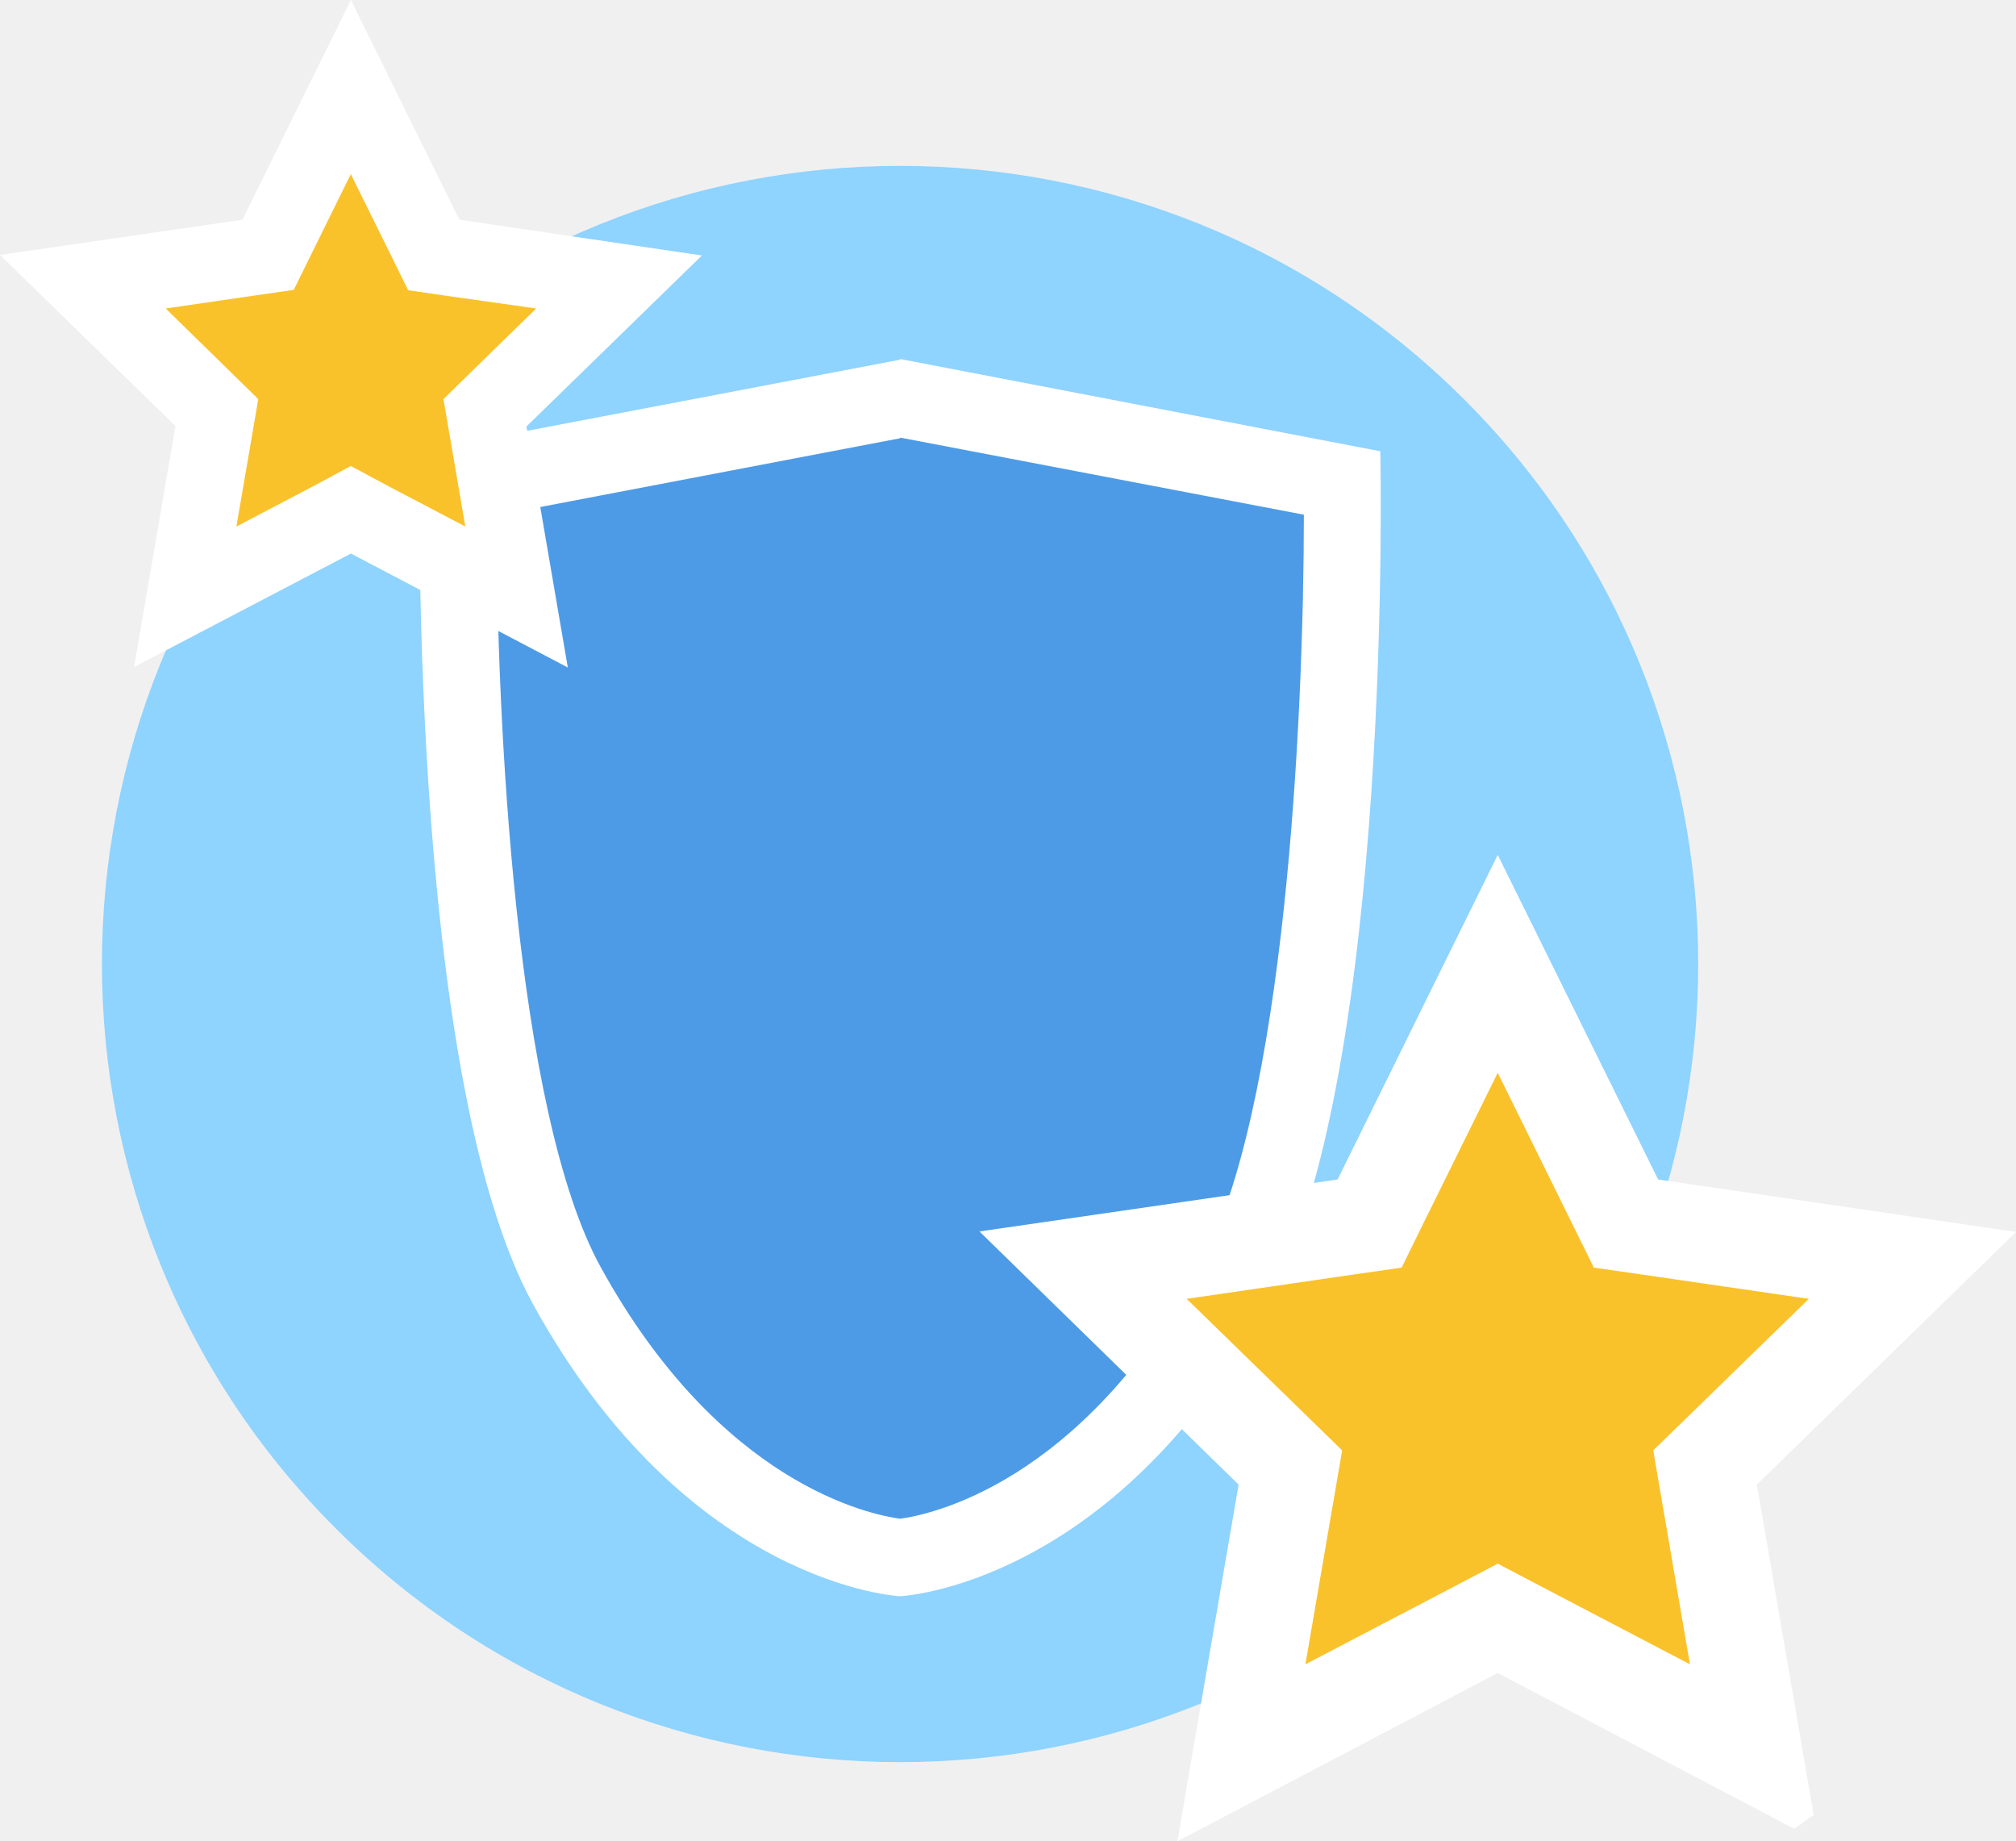
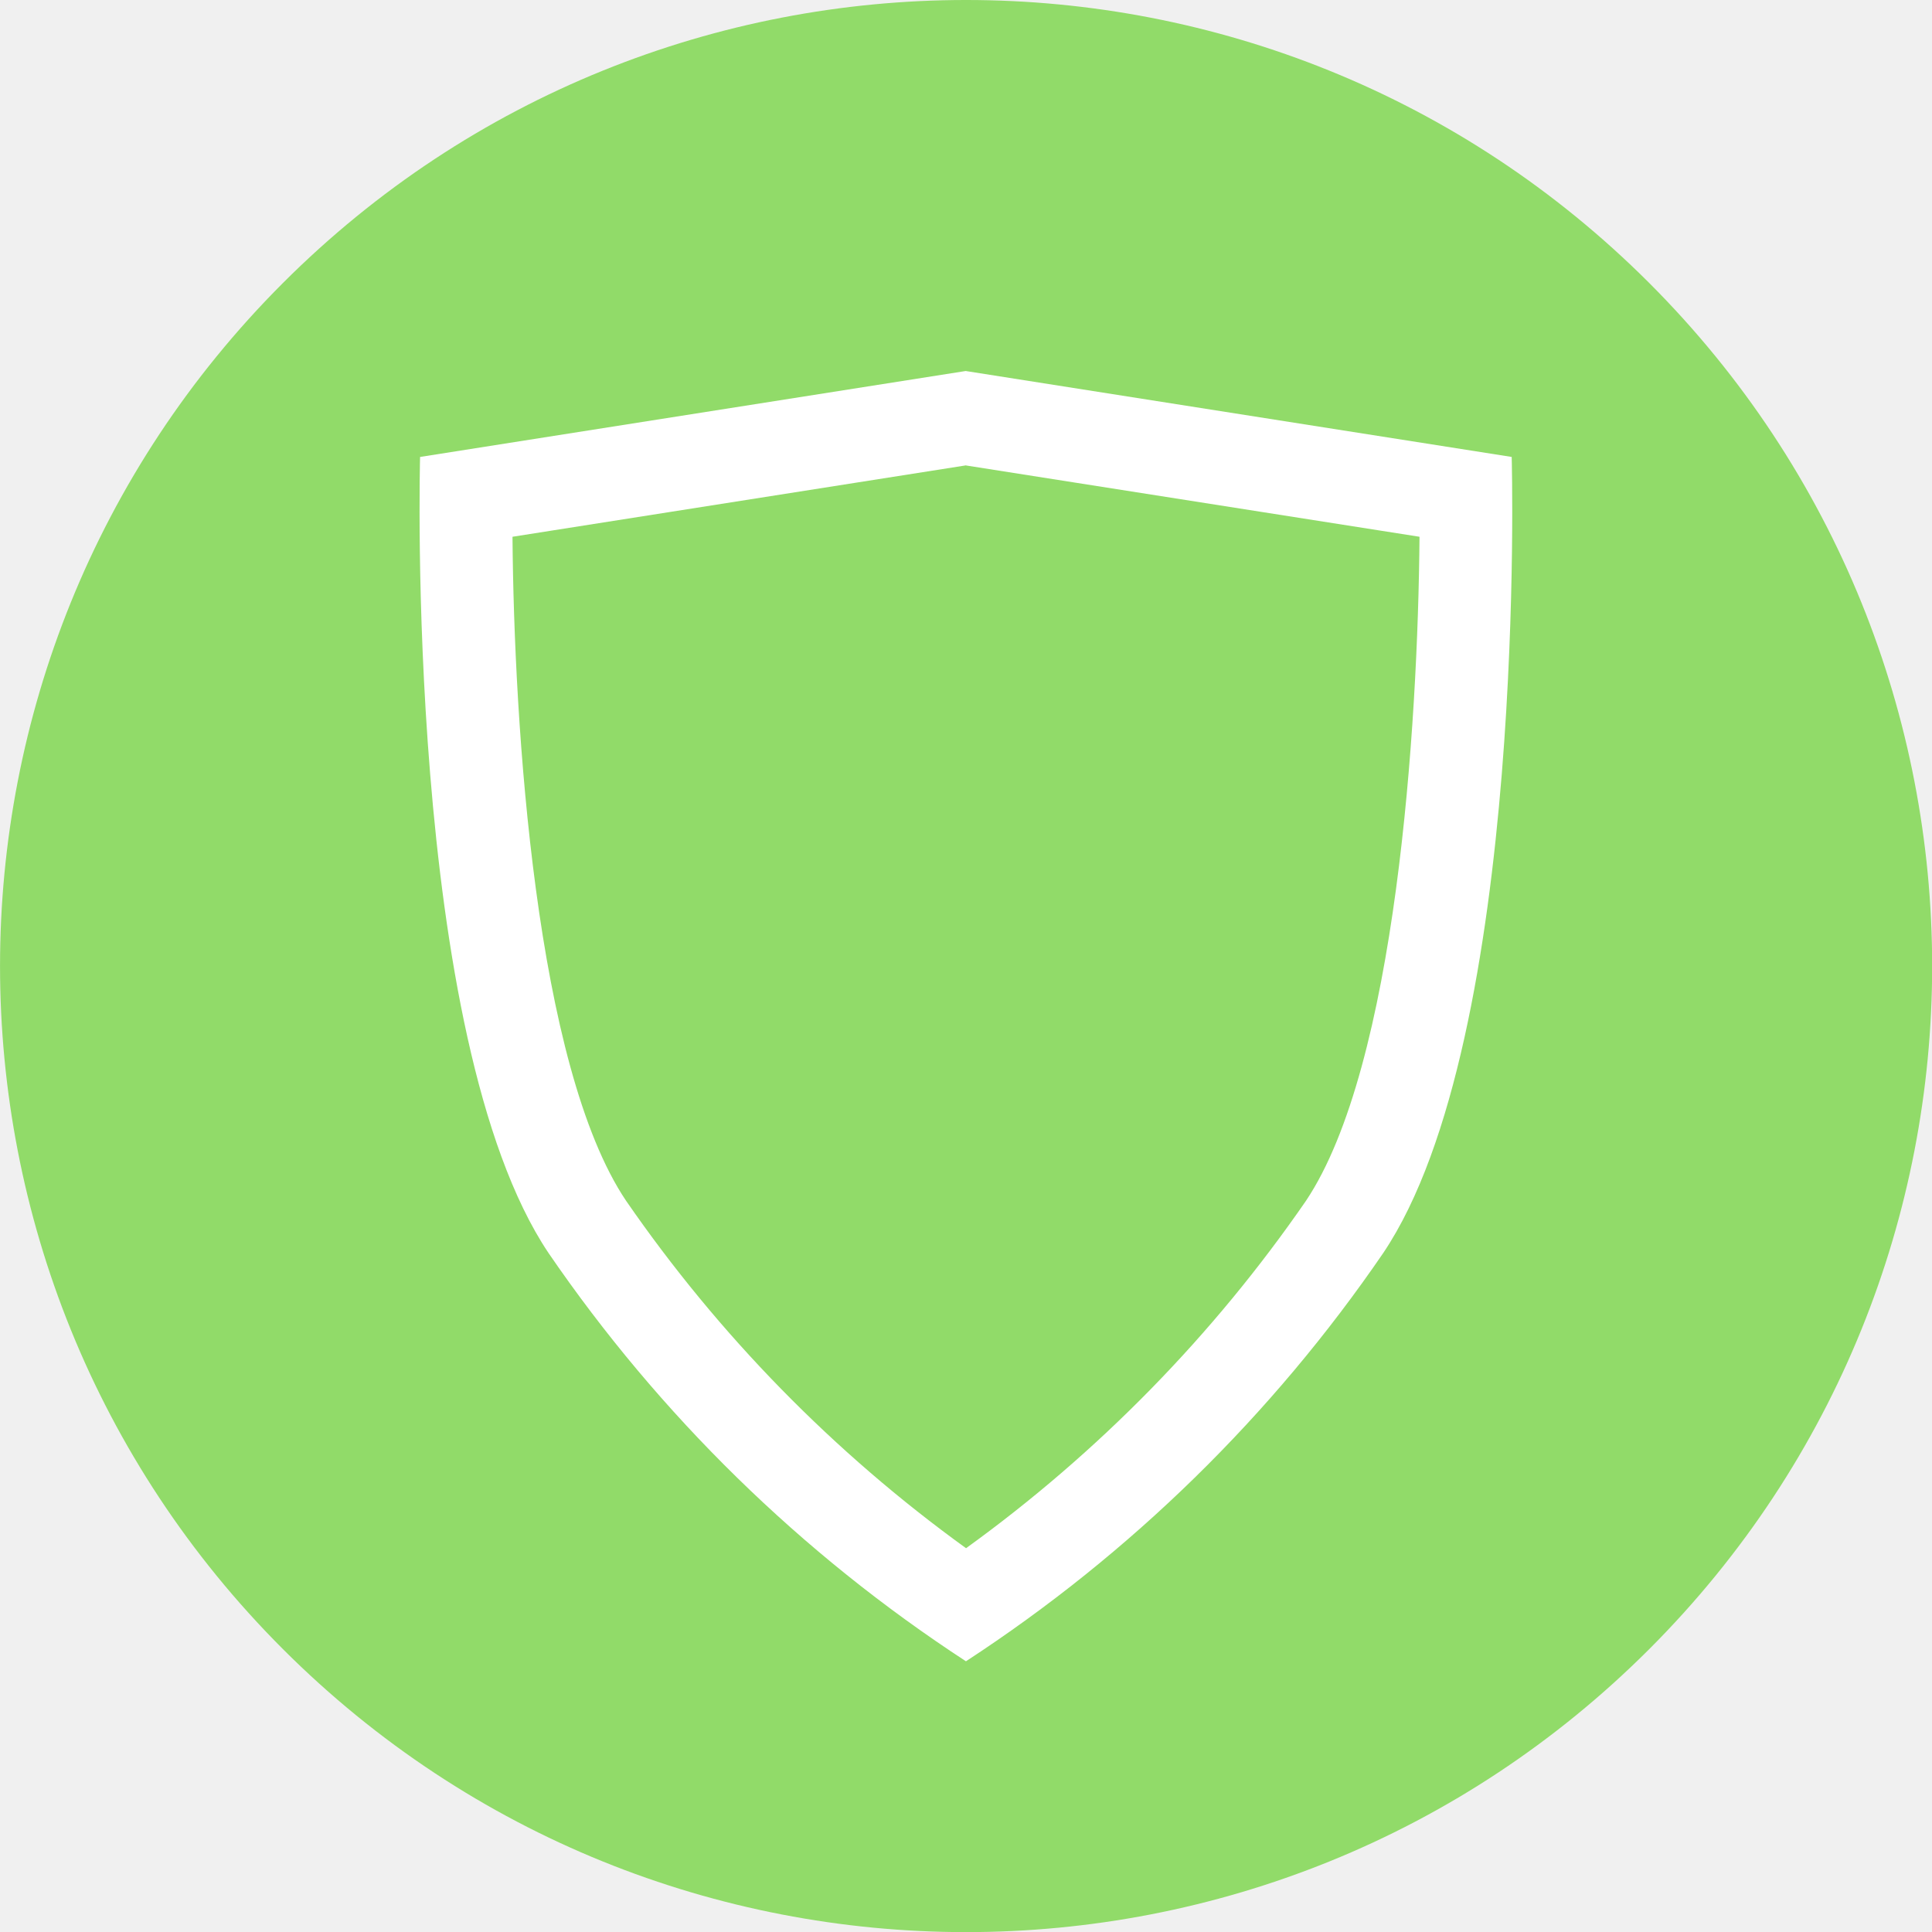
- <svg xmlns="http://www.w3.org/2000/svg" viewBox="0 0 209.12 190.94">
+ <svg xmlns="http://www.w3.org/2000/svg" viewBox="0 0 165.57 165.57">
  <defs>
-     <style>.cls-1{fill:#8fd3ff;isolation:isolate;}.cls-2{fill:#4d9be6;}.cls-3{fill:#fff;}.cls-4{fill:#f9c22b;}</style>
+     <style>.cls-1,.cls-3{fill:#91db69;}.cls-1,.cls-2{isolation:isolate;}.cls-4{fill:#fff;}</style>
  </defs>
  <g id="Layer_2" data-name="Layer 2">
    <g id="Layer_1-2" data-name="Layer 1">
      <g id="Security">
-         <circle id="circle" class="cls-1" cx="93.37" cy="100" r="82.79" transform="translate(-43.37 95.31) rotate(-45)" />
-         <g id="shield">
-           <path class="cls-2" d="M93.37,161.57c-2.28-.21-20.49-2.65-34.56-28.18-10.89-19.77-11.36-70-11.29-83.27l45.85-8.8,45.85,8.8c.07,13.23-.4,63.51-11.29,83.27C113.88,158.92,95.66,161.36,93.37,161.57Z" />
-           <path class="cls-3" d="M93.37,45.39l41.88,8c0,20.87-1.91,61.85-10.82,78C112,154,96.35,157.14,93.37,157.54c-3-.4-18.62-3.51-31.05-26.08-8.92-16.18-10.8-57.16-10.82-78l41.87-8m0-8.15L43.56,46.81s-1.44,64.56,11.75,88.51c16.11,29.24,38.06,30.26,38.06,30.26s22-1,38.07-30.26c13.19-23.95,11.74-88.51,11.74-88.51L93.37,37.24Z" />
-         </g>
-         <g id="star1">
-           <polygon class="cls-4" points="133.85 152.2 112.34 131.24 142.07 126.92 155.36 99.98 168.65 126.92 198.38 131.24 176.87 152.2 181.94 181.8 155.36 167.83 128.77 181.8 133.85 152.2" />
-           <path class="cls-3" d="M155.36,111.28,163,126.77l2.33,4.72,5.2.75,17.1,2.49-12.37,12.05-3.77,3.67.89,5.19,2.92,17-15.29-8-4.65-2.44-4.65,2.44-15.3,8,2.92-17,.89-5.19-3.76-3.67-12.37-12.05,17.09-2.49,5.21-.75,2.32-4.72,7.65-15.49m0-22.6-16.61,33.67-37.15,5.39L128.48,154l-6.35,37,33.23-17.46,30.77,16.17c.65-.49,1.32-1,2-1.44L182.24,154l26.88-26.21L172,122.35,155.36,88.68Z" />
-         </g>
-         <g id="star2">
-           <polygon class="cls-4" points="22.5 42.8 8.6 29.24 27.81 26.45 36.4 9.04 45 26.45 64.21 29.24 50.31 42.8 53.59 61.93 36.4 52.9 19.22 61.93 22.5 42.8" />
-           <path class="cls-3" d="M36.4,18.08l4.08,8.25,1.86,3.78,4.16.6L55.62,32,49,38.46,46,41.4l.71,4.14,1.56,9.08-8.15-4.28-3.73-2-3.72,2-8.15,4.28,1.56-9.08.71-4.14-3-2.94L17.19,32l9.12-1.33,4.16-.6,1.86-3.78,4.07-8.25M36.4,0,25.15,22.79,0,26.45,18.2,44.19l-4.29,25L36.4,57.42,58.9,69.24l-4.29-25,18.2-17.74L47.65,22.79,36.4,0Z" />
+         <circle id="circle" class="cls-1" cx="82.79" cy="82.79" r="82.79" transform="translate(-34.29 82.79) rotate(-45)" />
+         <g id="shield" class="cls-2">
+           <path class="cls-3" d="M84.85,138.93h0Zm-2.06-1.35a127,127,0,0,1-32.46-32.44C40.56,90.6,39.9,53.84,39.93,42.59l42.86-6.74,42.85,6.74c0,11.25-.63,48-10.4,62.55C103.56,122.55,88.27,133.85,82.79,137.58Z" />
+           <path class="cls-4" d="M82.79,39.89,121.65,46c-.13,16.22-2,45.36-9.73,56.91a122.65,122.65,0,0,1-29.13,29.77,122.73,122.73,0,0,1-29.14-29.78C45.9,91.37,44.05,62.23,43.92,46l38.87-6.12m0-8.09L36,39.16s-1.36,49.76,11,68.21a128.31,128.31,0,0,0,35.78,35,128.2,128.2,0,0,0,35.77-35c12.4-18.45,11-68.21,11-68.21L82.79,31.8Z" />
        </g>
      </g>
    </g>
  </g>
</svg>
